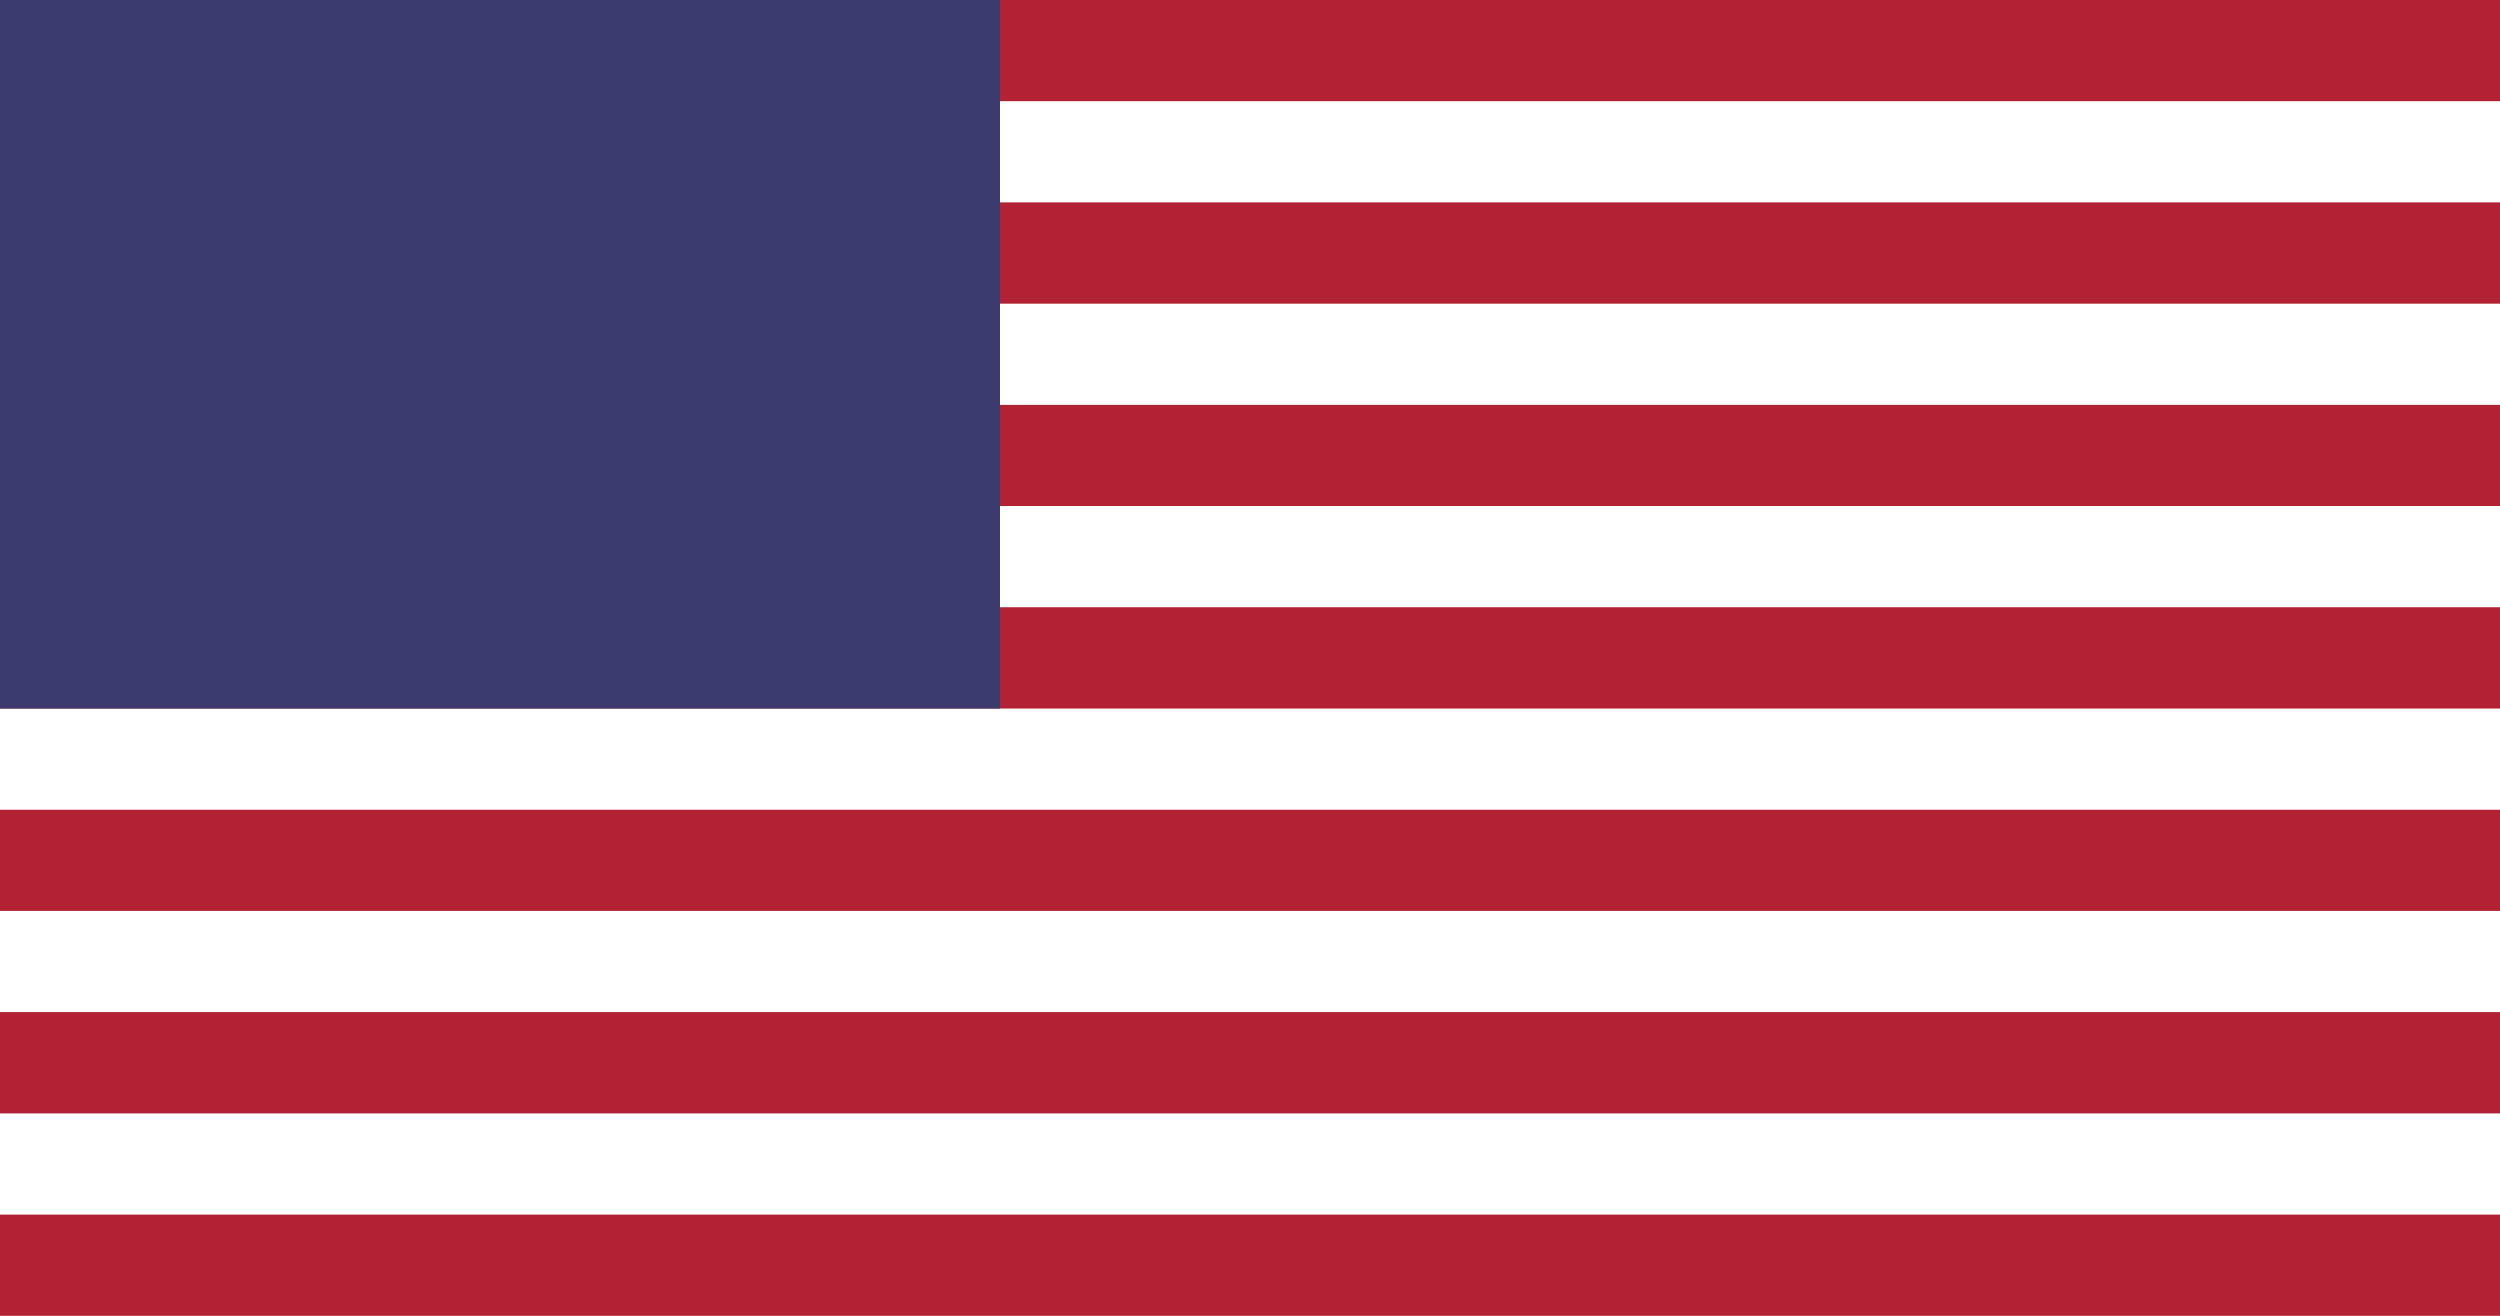
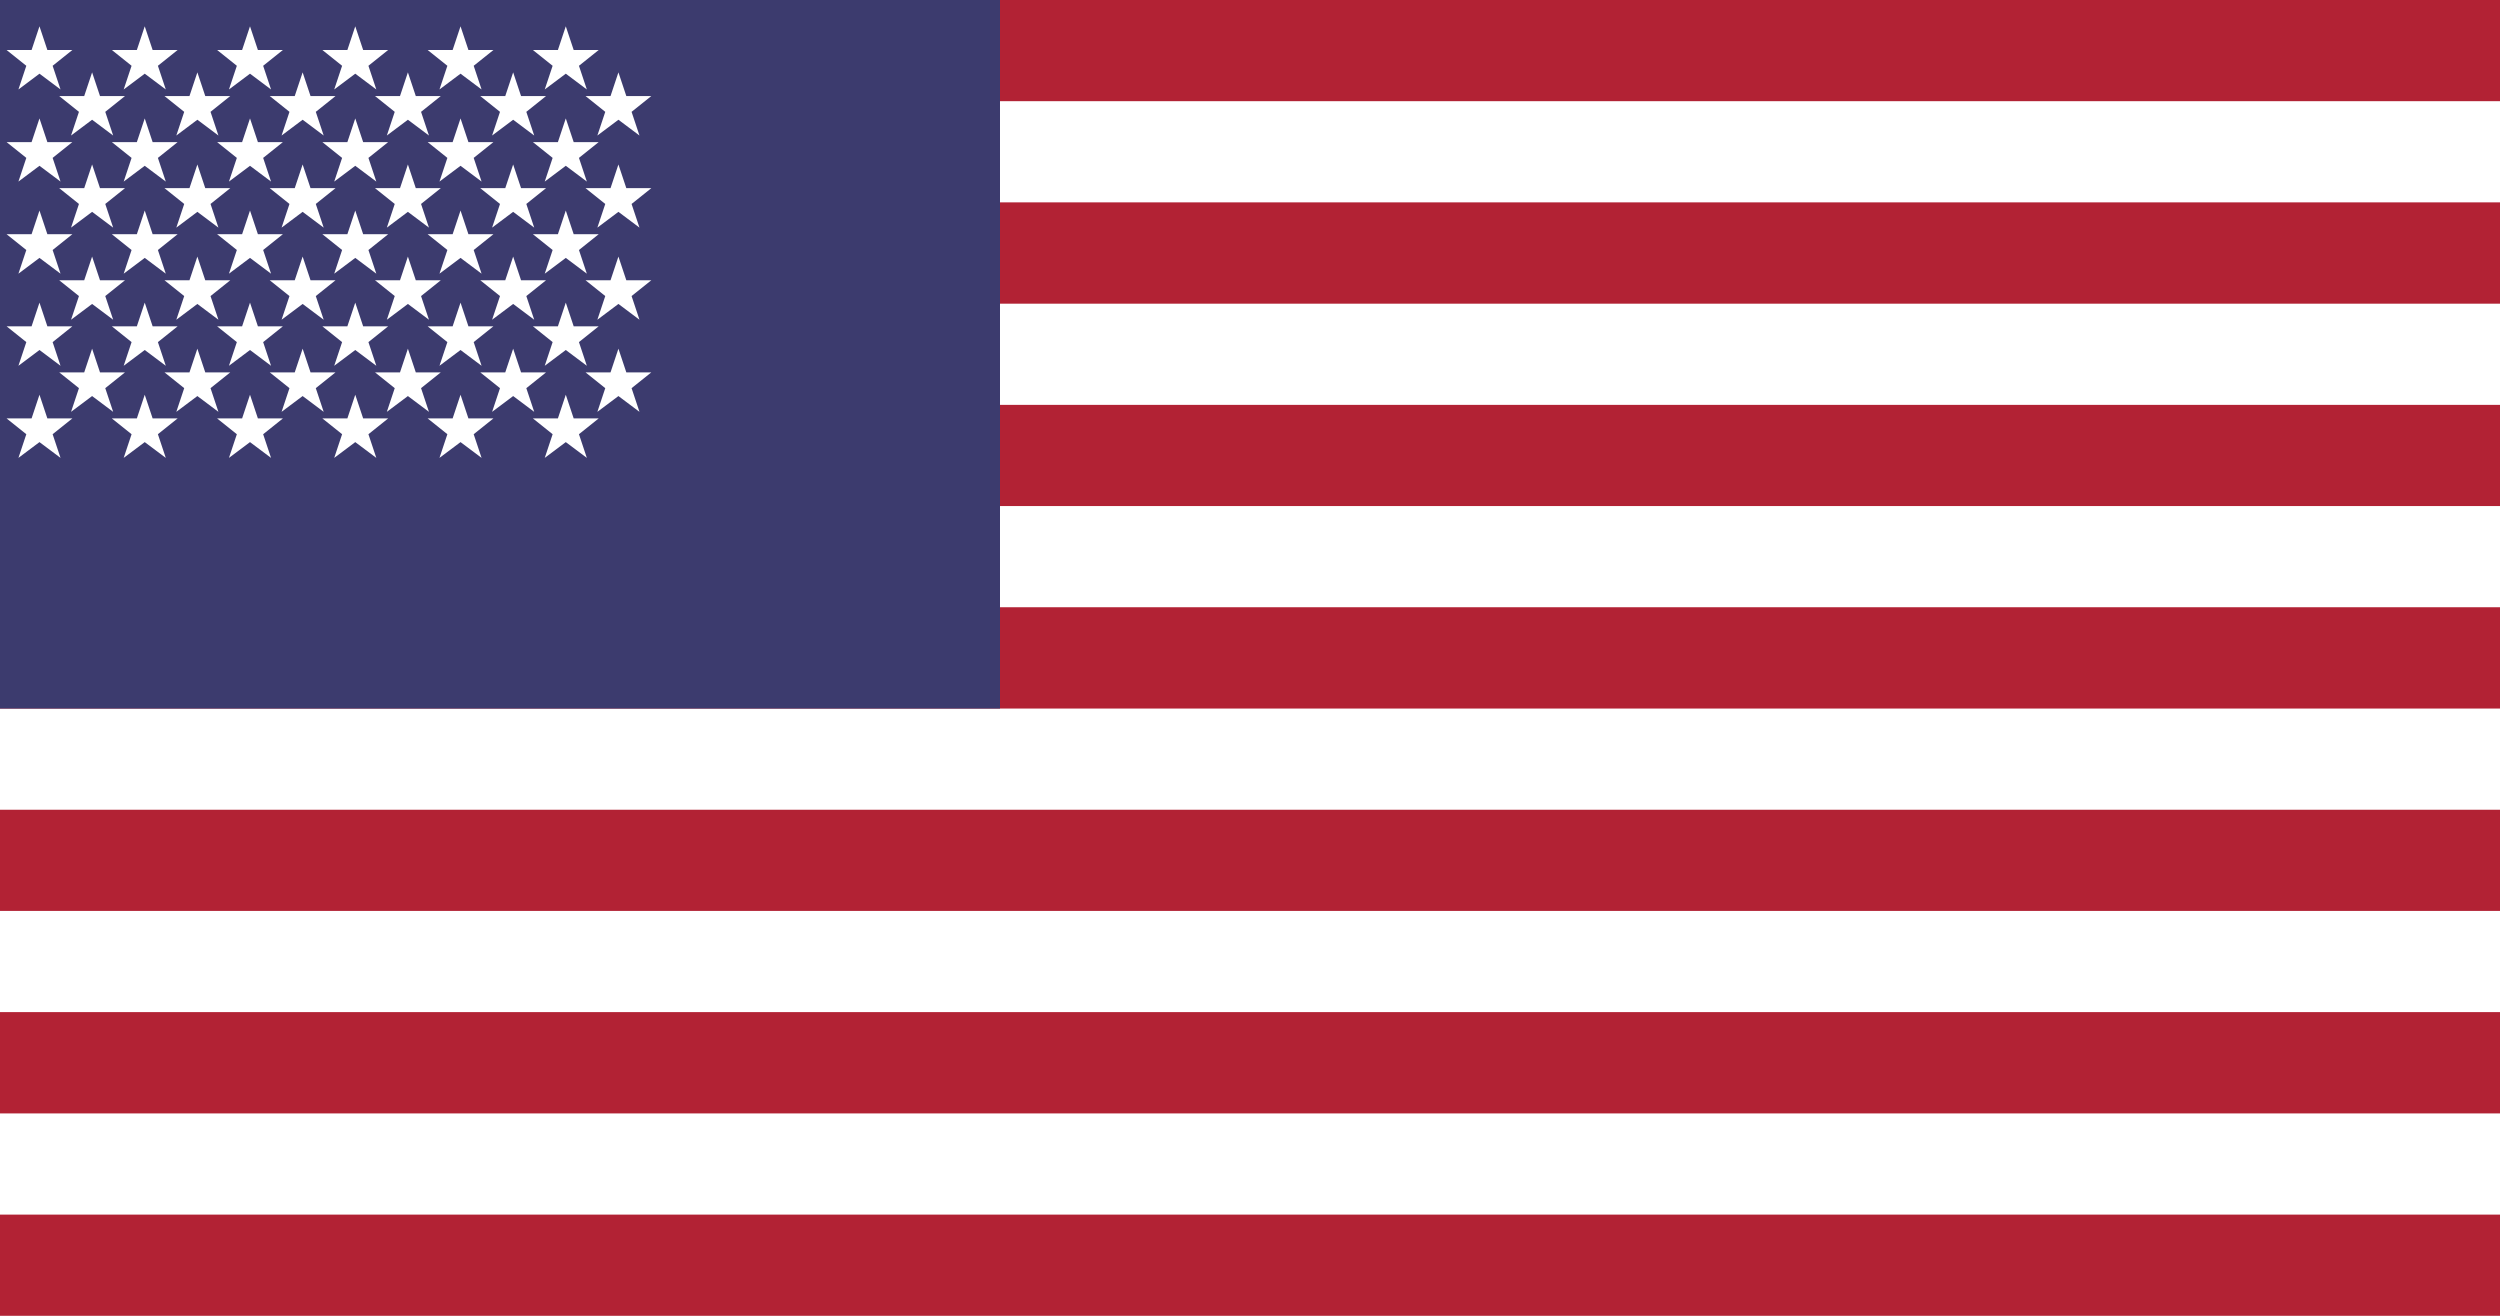
- <svg xmlns="http://www.w3.org/2000/svg" viewBox="0 0 190 100">
-   <rect width="190" height="100" fill="#b22234" />
+ <svg xmlns="http://www.w3.org/2000/svg" viewBox="0 0 1900 1000">
+   <rect width="1900" height="1000" fill="#b22234" />
  <g fill="#fff">
-     <rect y="7.69" width="190" height="7.69" />
-     <rect y="23.08" width="190" height="7.69" />
-     <rect y="38.46" width="190" height="7.69" />
-     <rect y="53.85" width="190" height="7.69" />
-     <rect y="69.23" width="190" height="7.69" />
-     <rect y="84.62" width="190" height="7.69" />
+     <rect y="76.9" width="1900" height="76.9" />
+     <rect y="230.8" width="1900" height="76.9" />
+     <rect y="384.6" width="1900" height="76.9" />
+     <rect y="538.5" width="1900" height="76.9" />
+     <rect y="692.3" width="1900" height="76.9" />
+     <rect y="846.2" width="1900" height="76.9" />
  </g>
-   <rect width="76" height="53.85" fill="#3c3b6e" />
+   <rect width="760" height="538.5" fill="#3c3b6e" />
+   <g fill="#fff">
+     <g id="row">
+       <polygon points="30,20 36,38 55,38 40,50 46,68 30,56 14,68 20,50 5,38 24,38" />
+       <polygon points="110,20 116,38 135,38 120,50 126,68 110,56 94,68 100,50 85,38 104,38" />
+       <polygon points="190,20 196,38 215,38 200,50 206,68 190,56 174,68 180,50 165,38 184,38" />
+       <polygon points="270,20 276,38 295,38 280,50 286,68 270,56 254,68 260,50 245,38 264,38" />
+       <polygon points="350,20 356,38 375,38 360,50 366,68 350,56 334,68 340,50 325,38 344,38" />
+       <polygon points="430,20 436,38 455,38 440,50 446,68 430,56 414,68 420,50 405,38 424,38" />
+     </g>
+     <use href="#row" y="70" />
+     <use href="#row" y="140" />
+     <use href="#row" y="210" />
+     <use href="#row" y="280" />
+     <use href="#row" x="40" y="35" />
+     <use href="#row" x="40" y="105" />
+     <use href="#row" x="40" y="175" />
+     <use href="#row" x="40" y="245" />
+   </g>
</svg>
